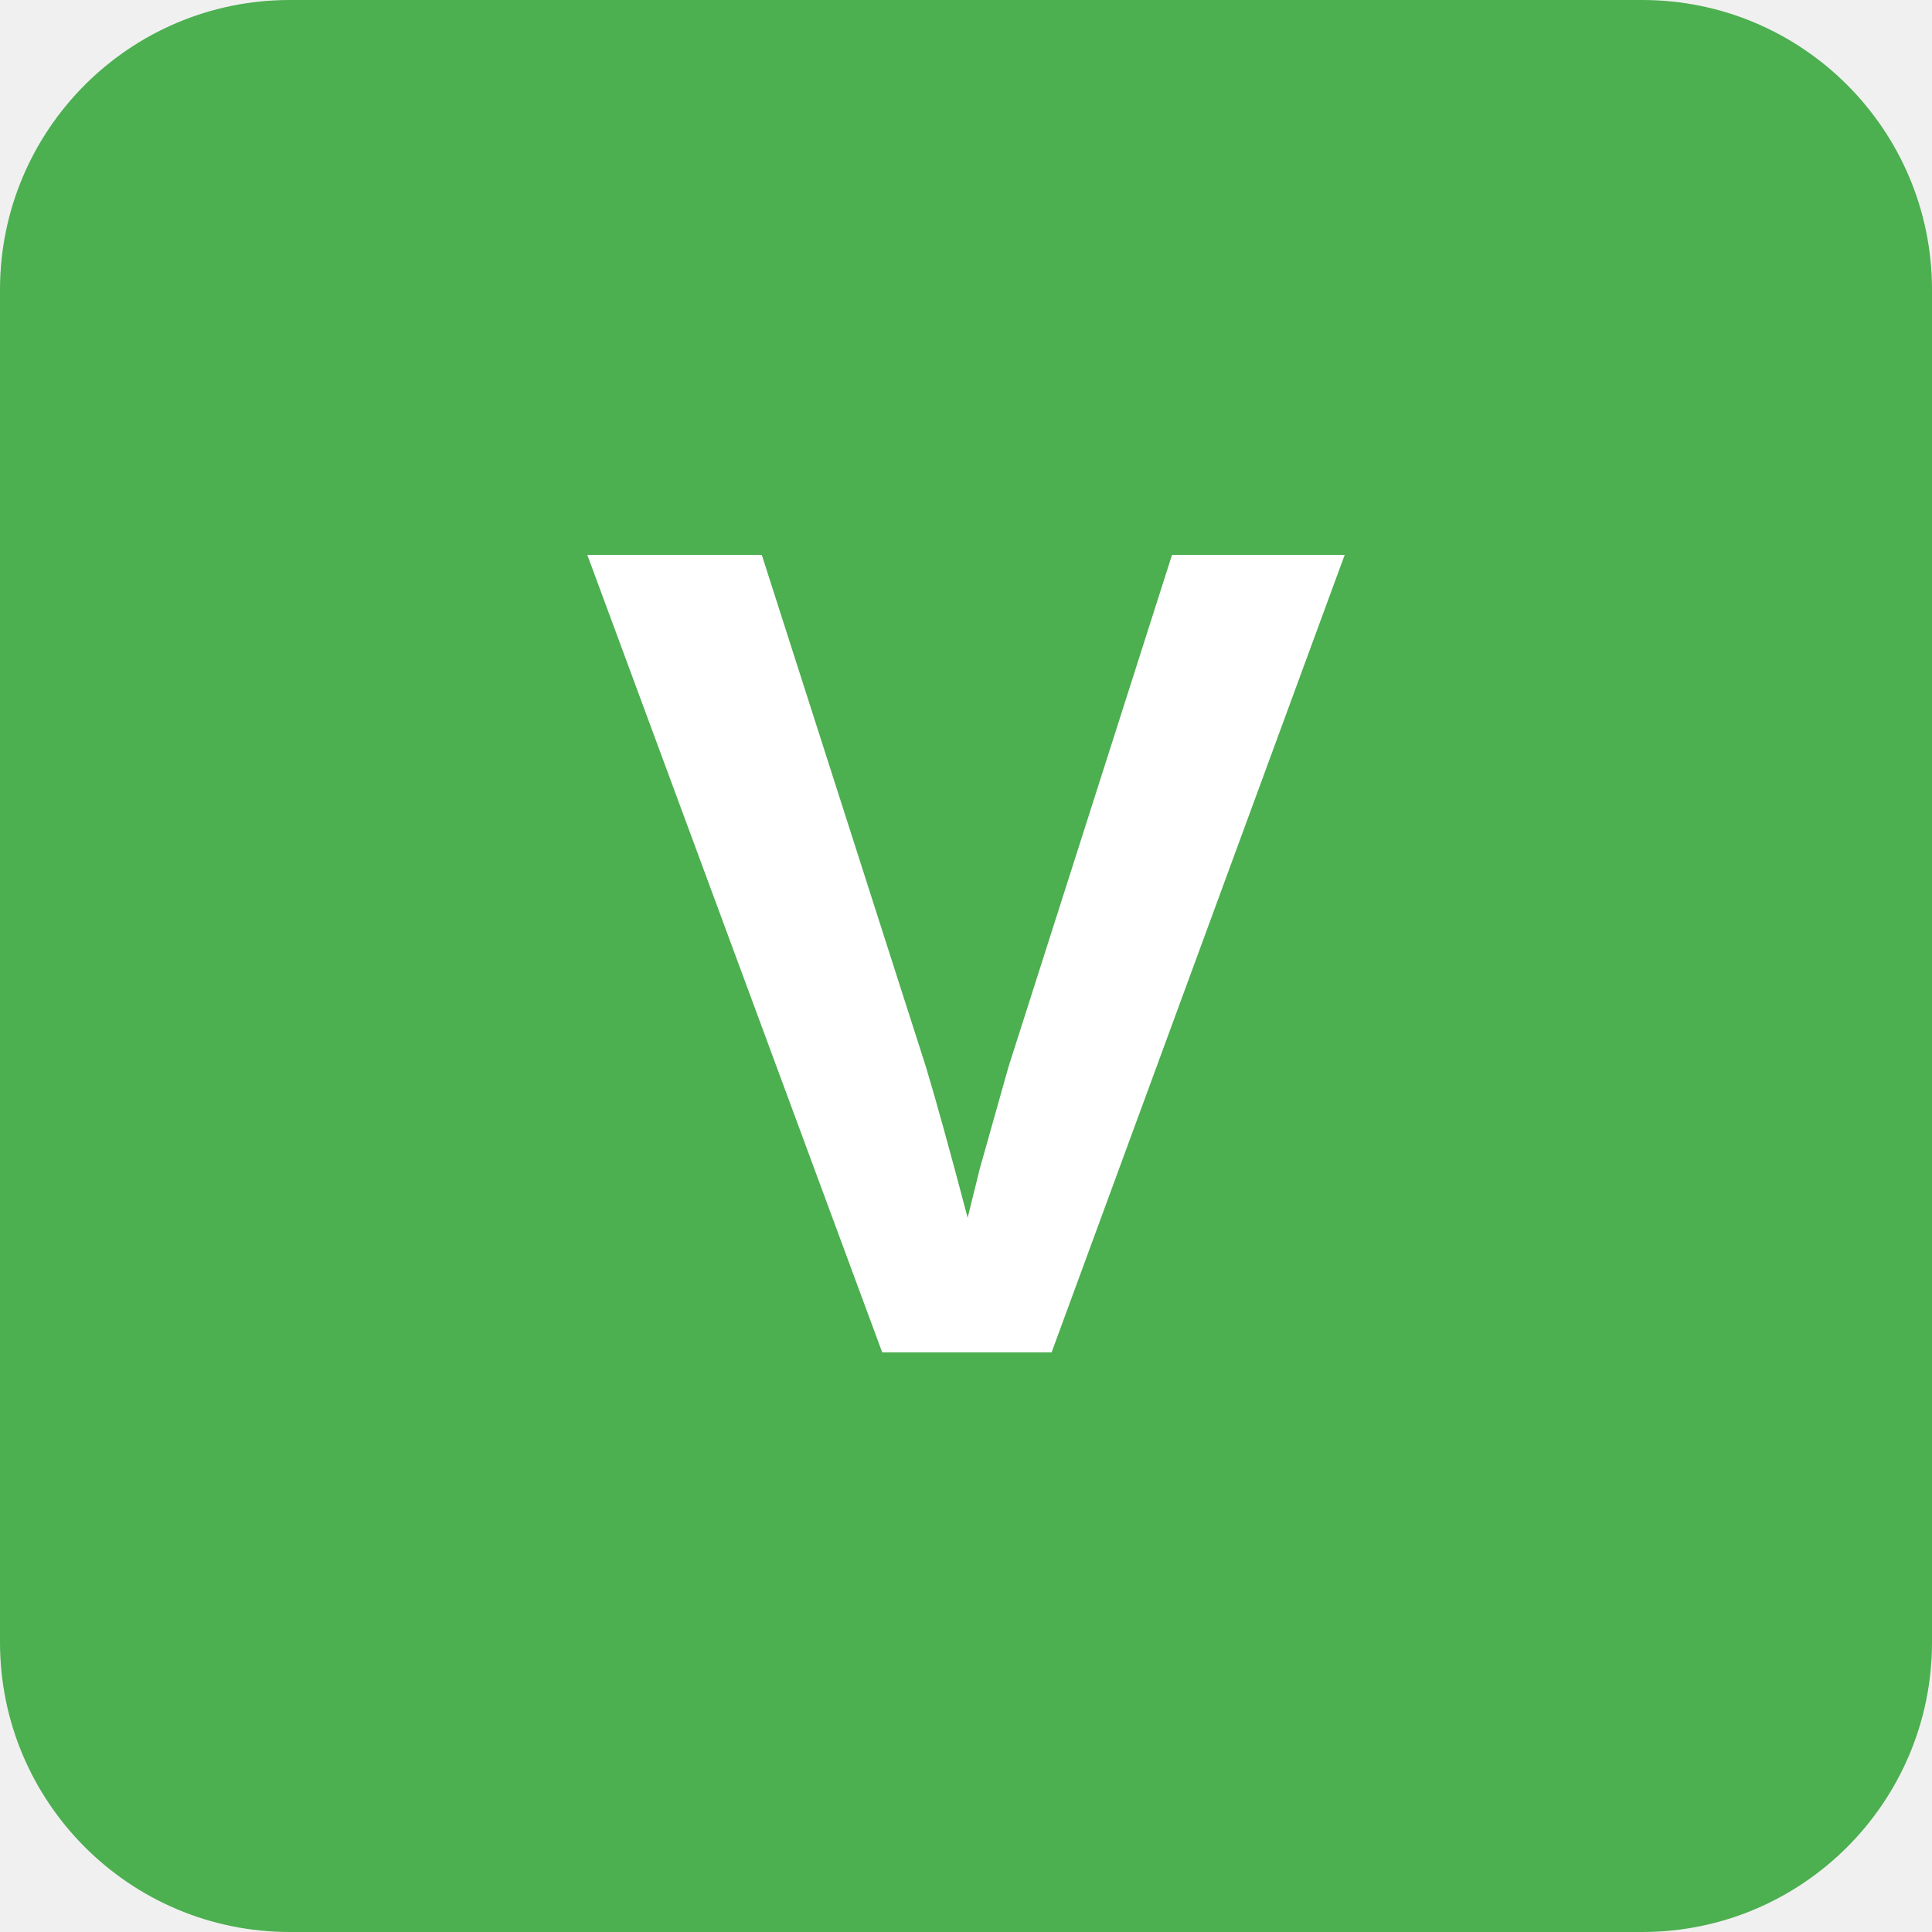
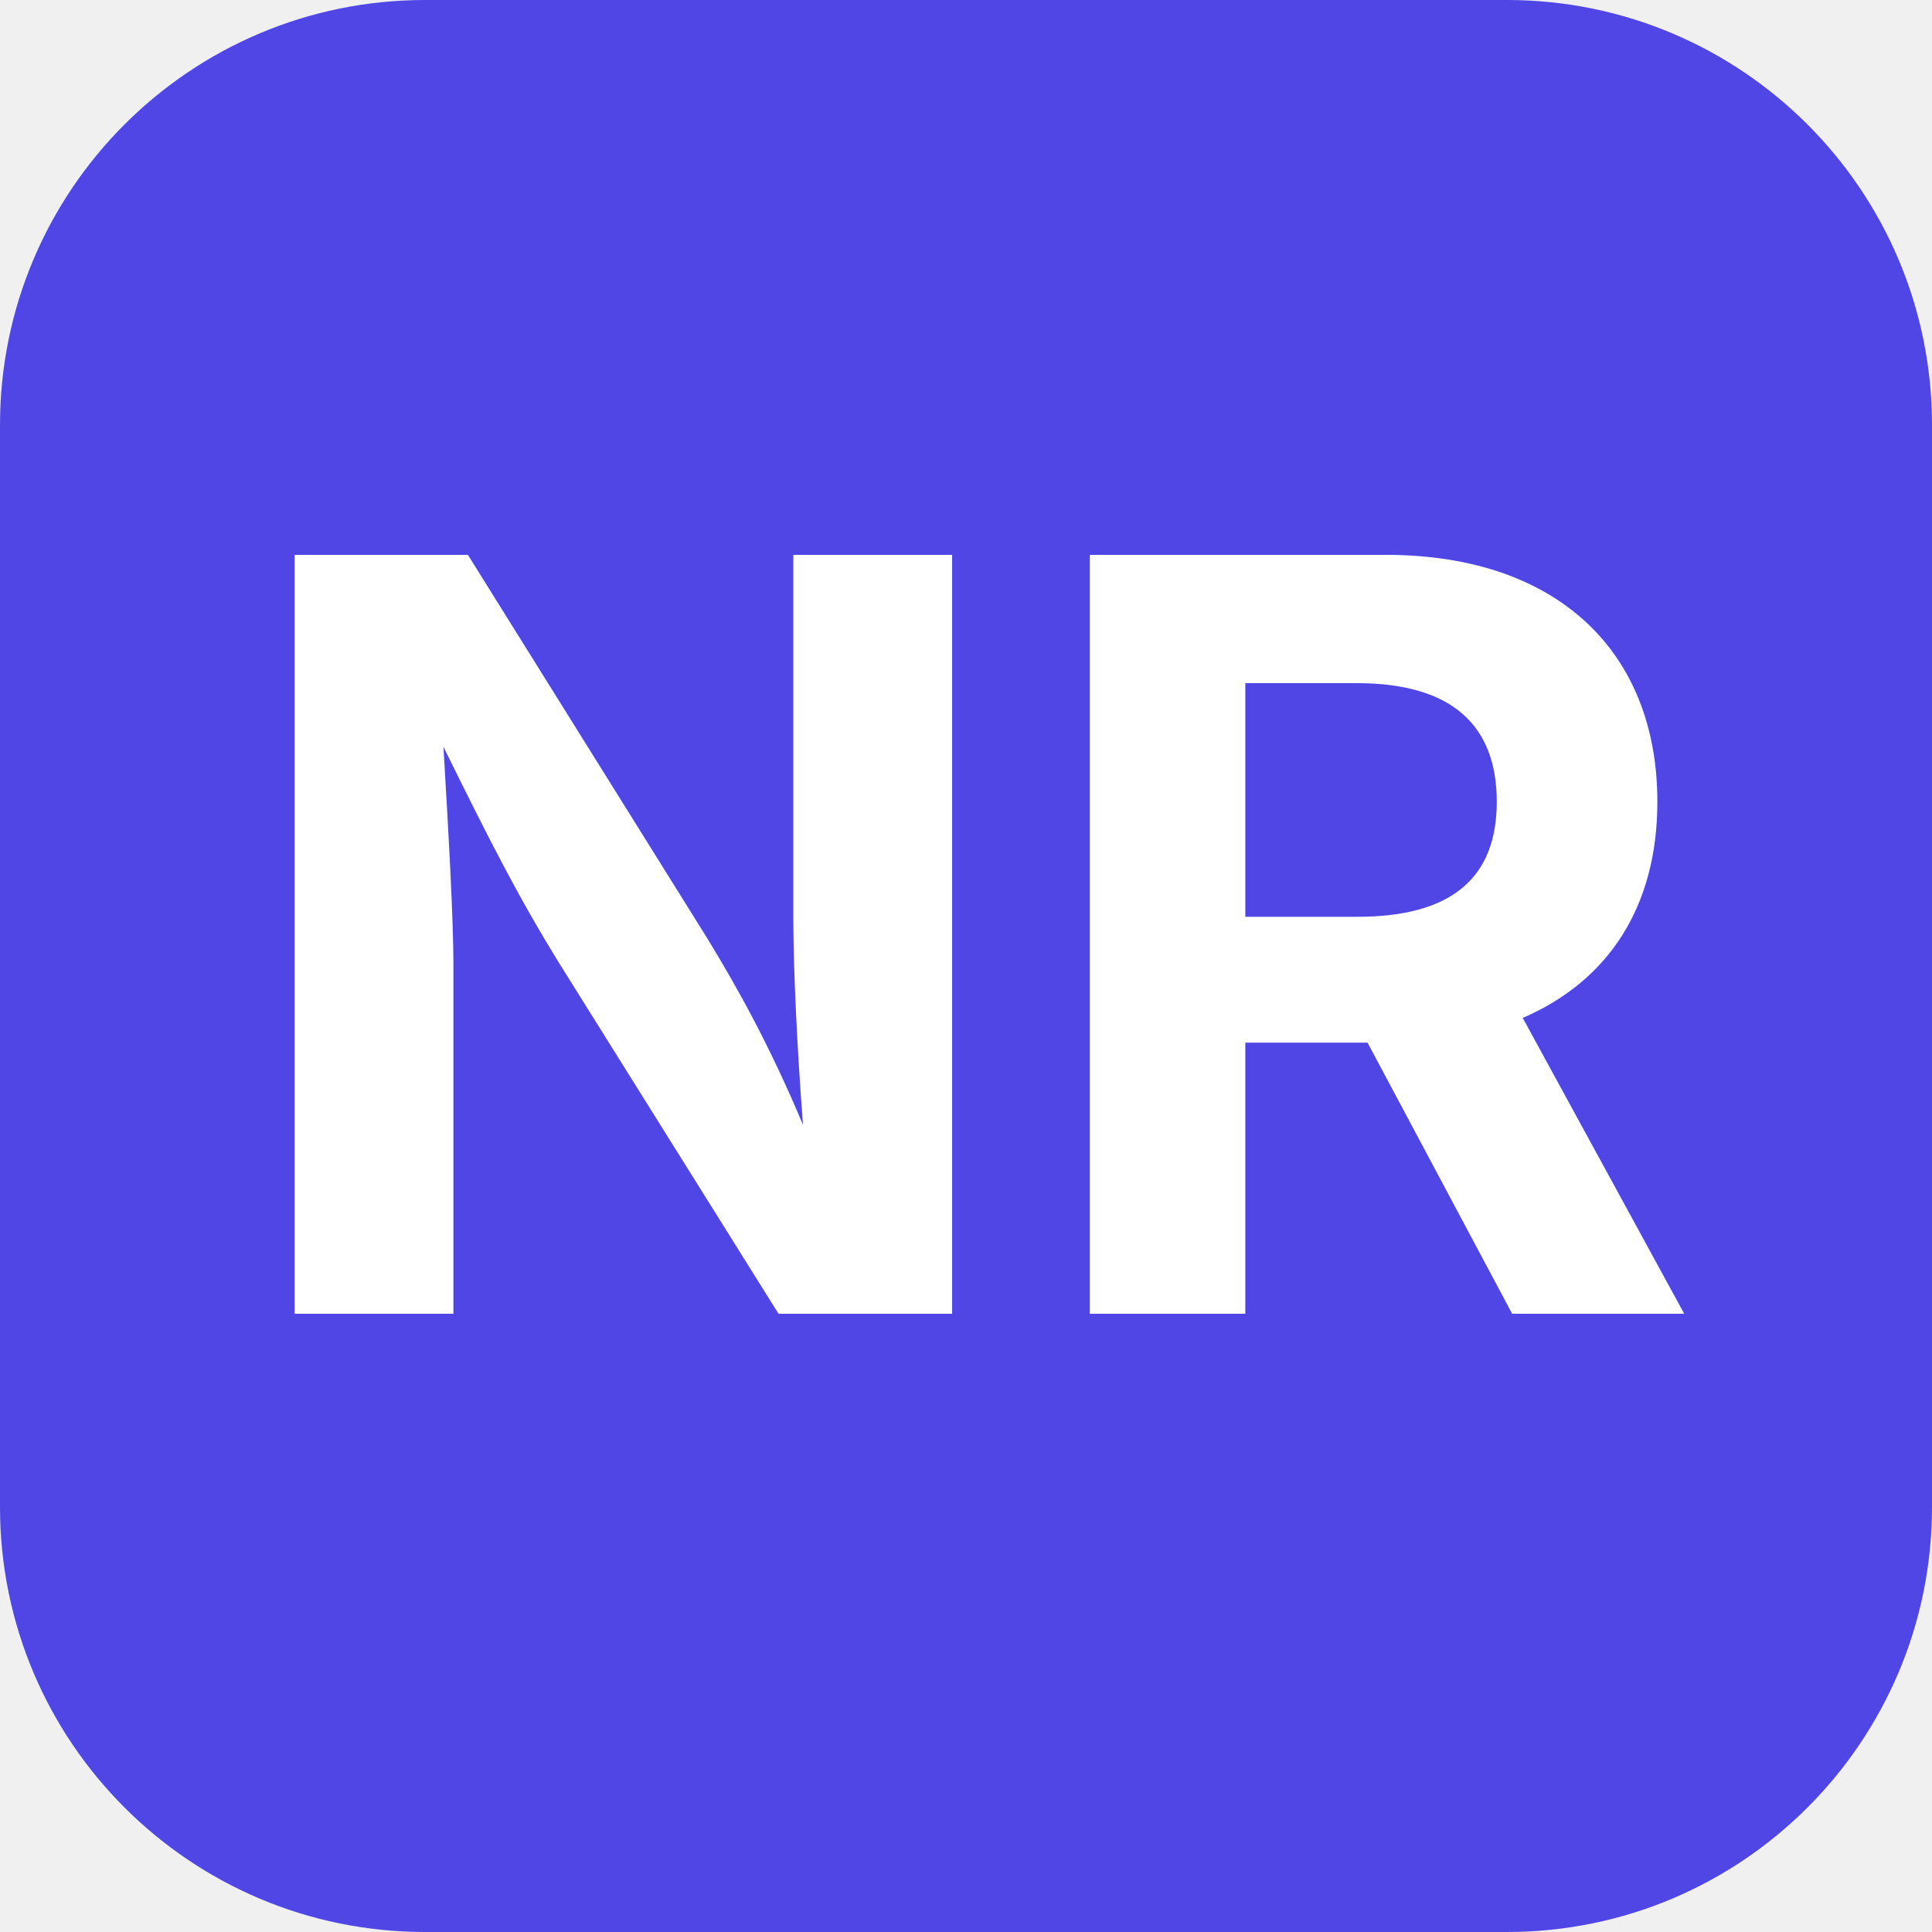
<svg xmlns="http://www.w3.org/2000/svg" viewBox="0 0 100 100">
-   <rect width="100" height="100" fill="#4CAF50" rx="15" />
-   <text x="50" y="70" font-size="60" font-family="Arial, sans-serif" font-weight="bold" text-anchor="middle" fill="white">V</text>
+   <rect width="100" height="100" fill="#4f46e5" rx="22" />
+   <text x="50" y="68" font-size="54" font-family="Inter, Segoe UI, Helvetica, Arial, sans-serif" font-weight="700" text-anchor="middle" fill="white">NR</text>
</svg>
